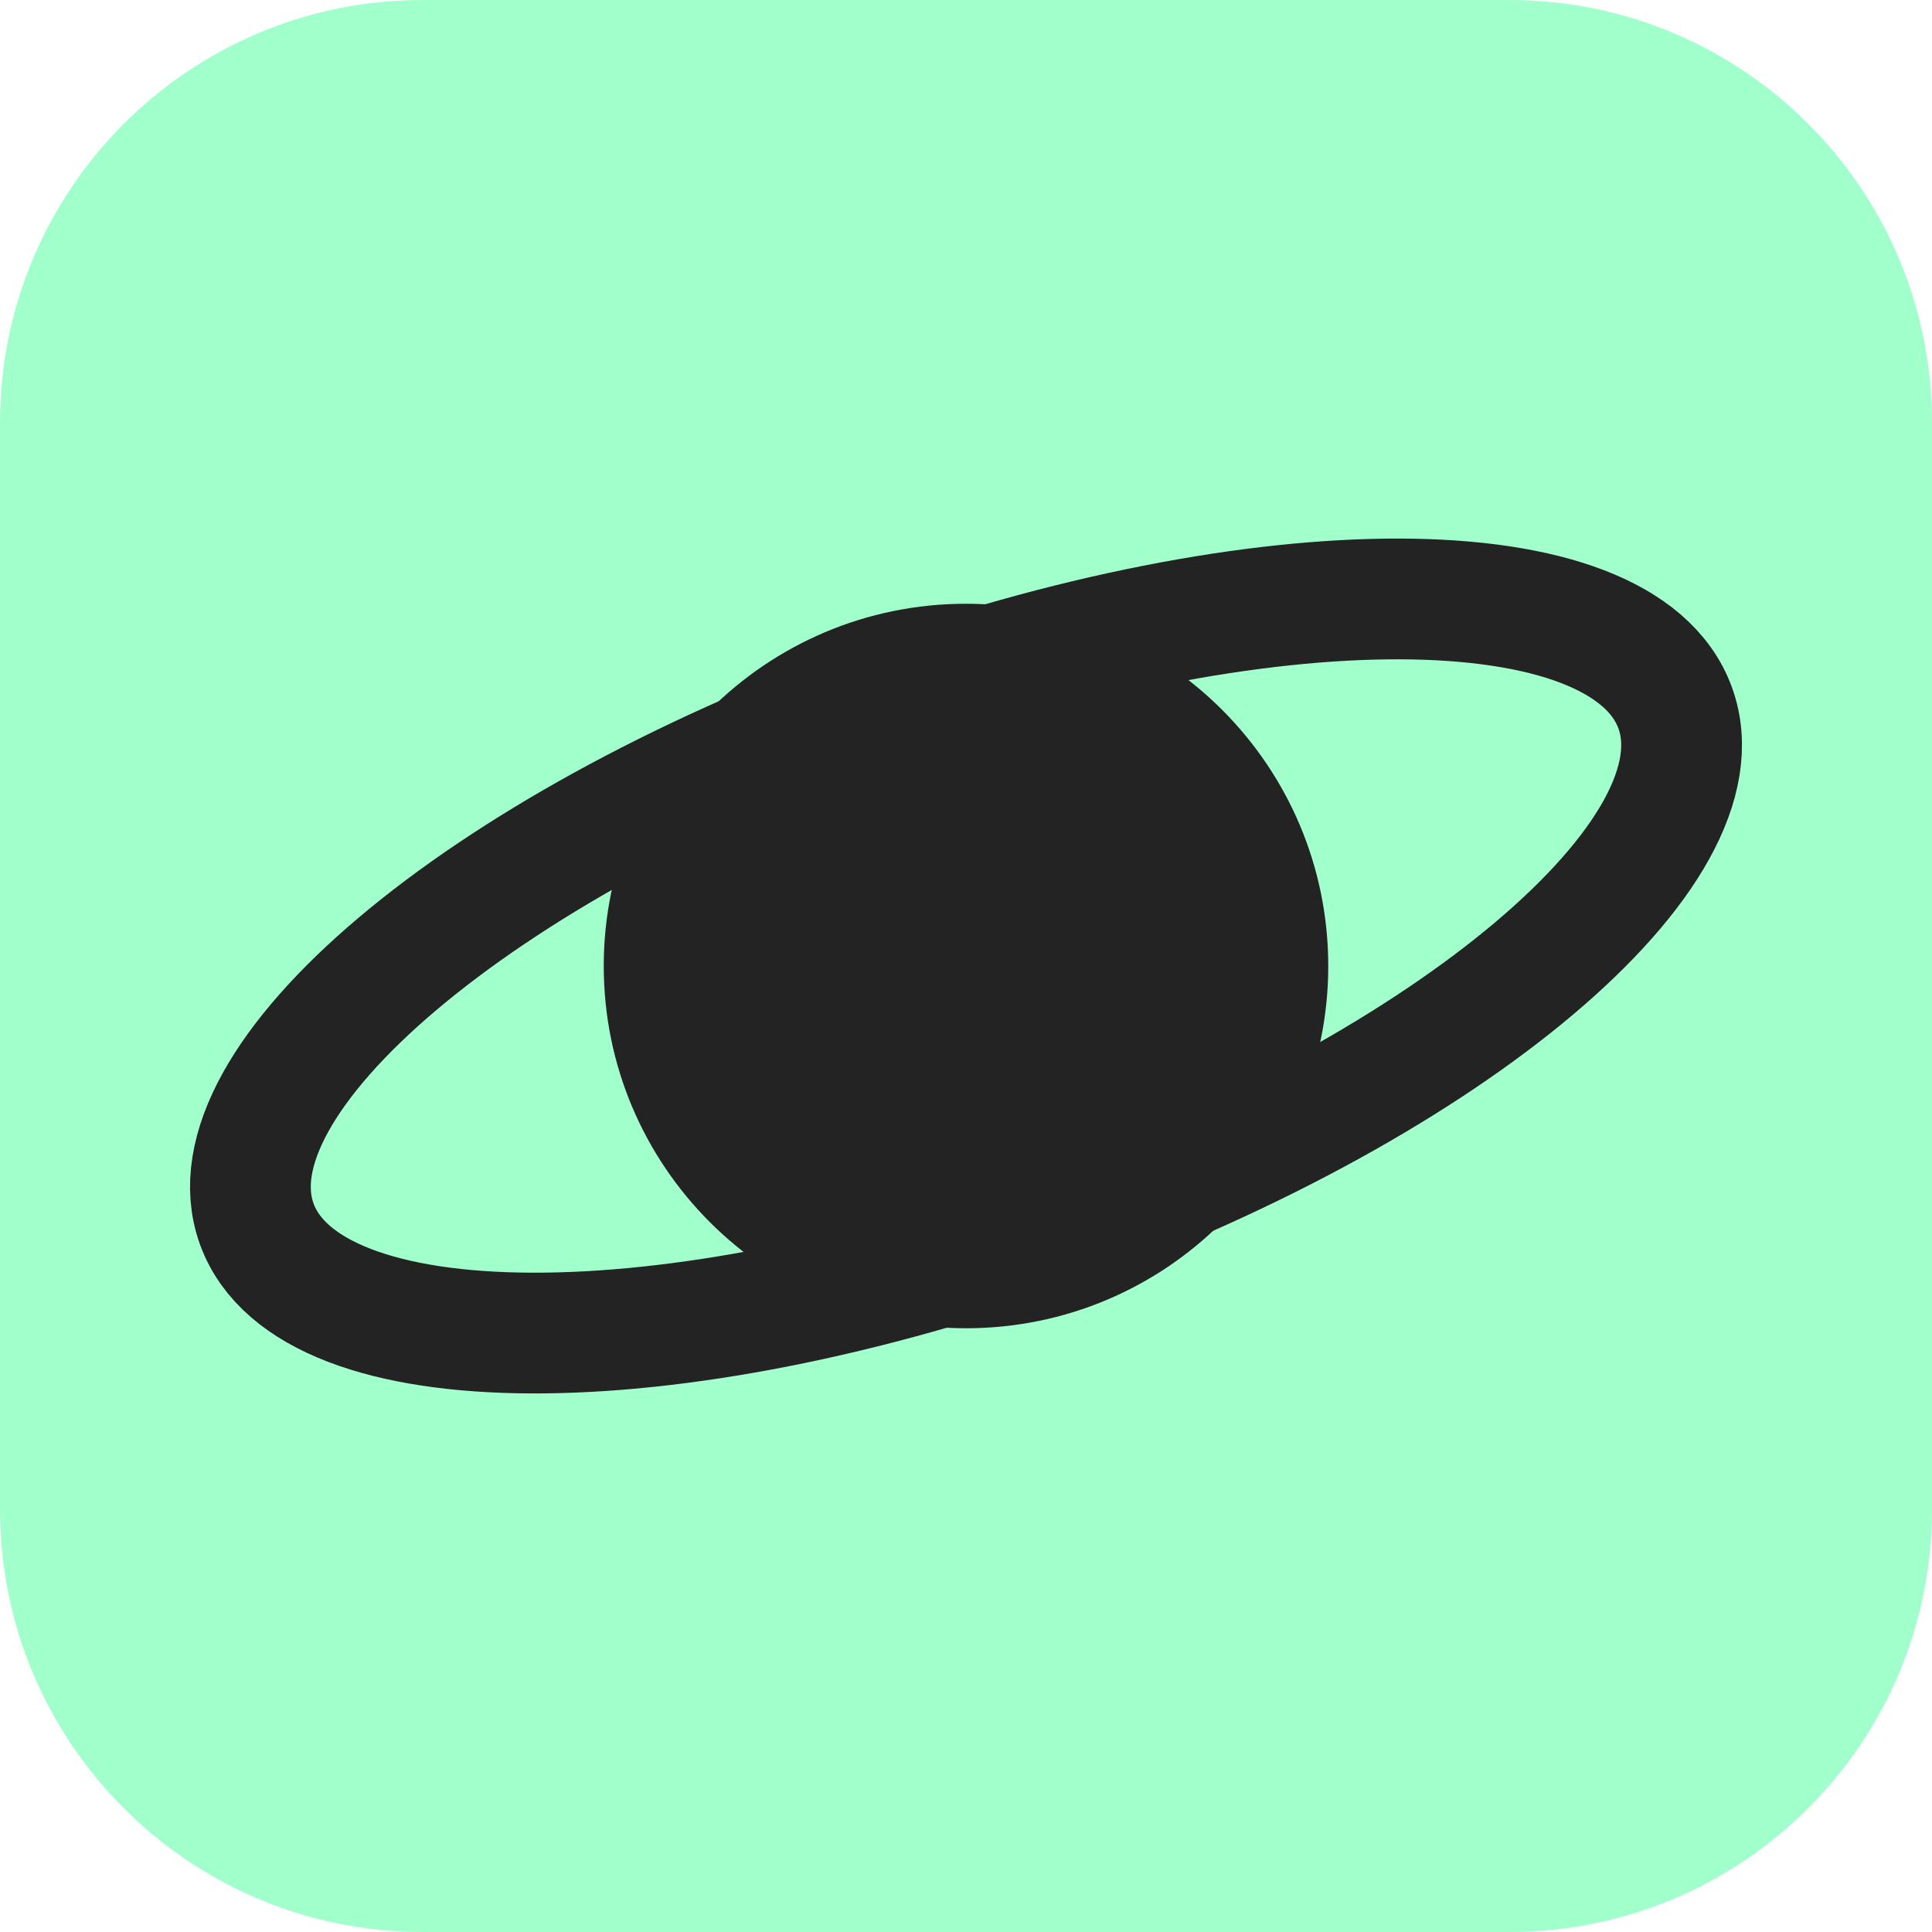
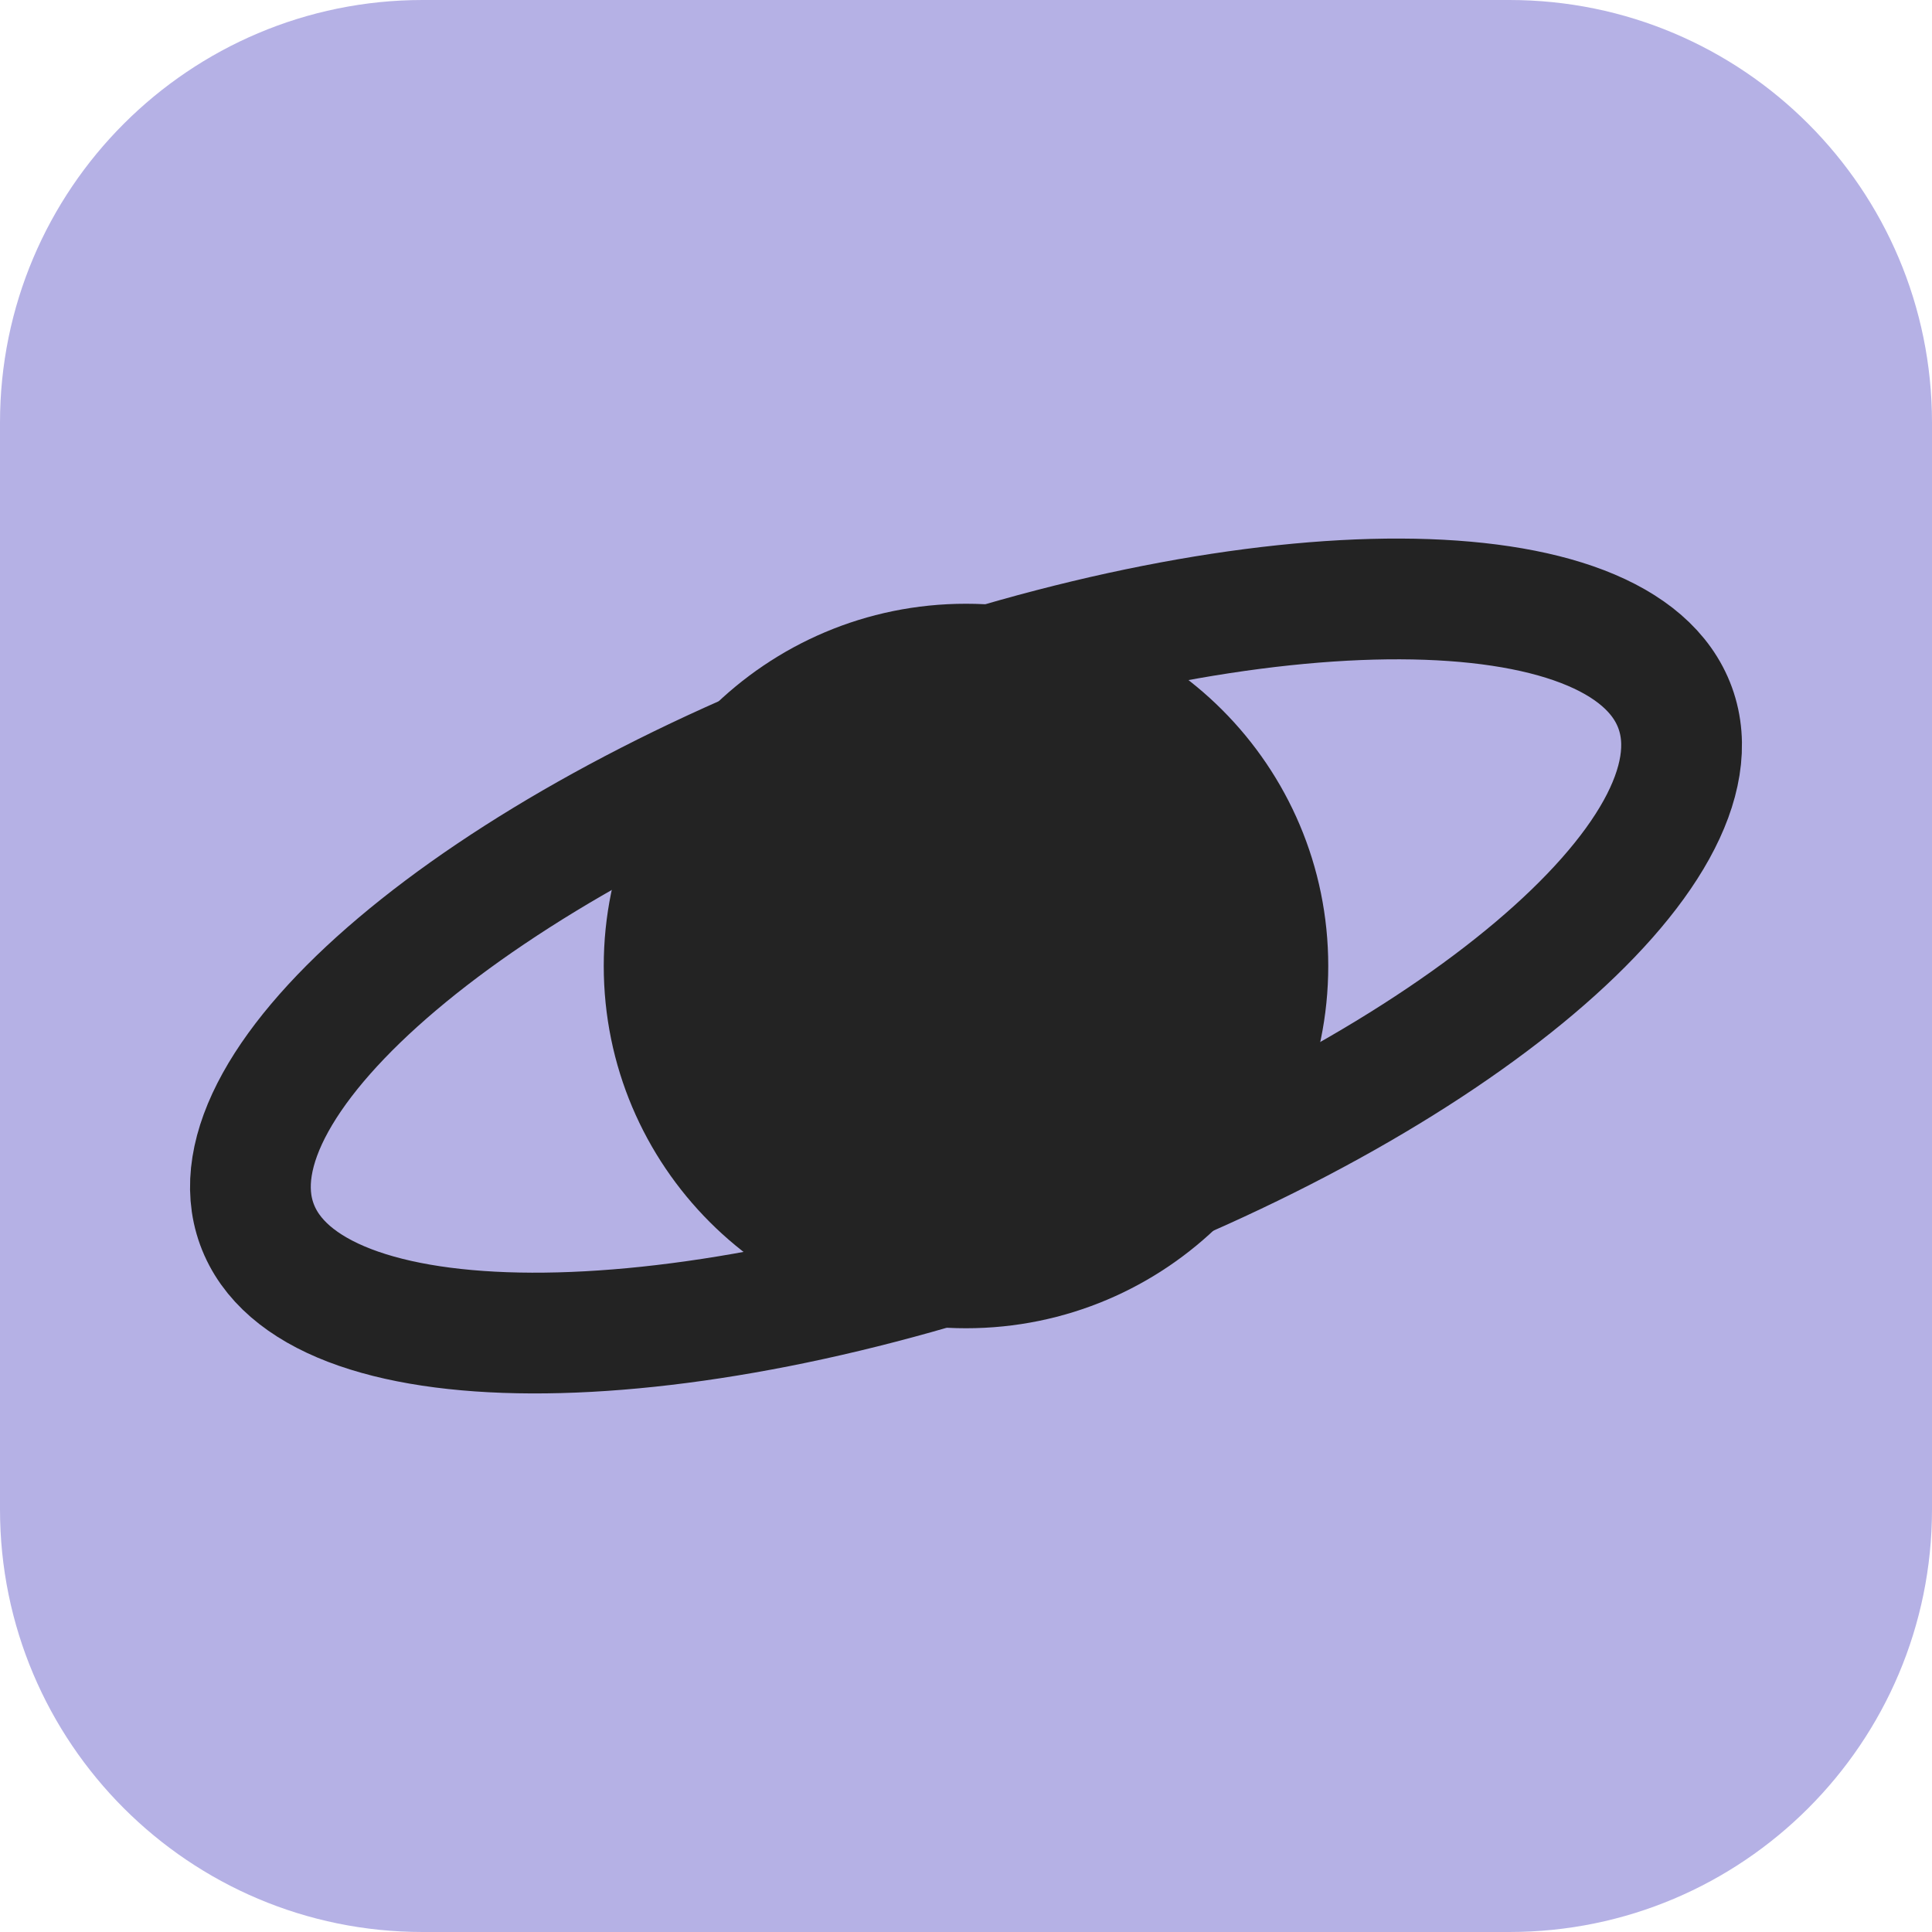
<svg xmlns="http://www.w3.org/2000/svg" viewBox="0 0 32 32">
-   <rect width="32" height="32" rx="7" fill="#A1FFCB" />
+   <rect width="32" height="32" rx="7" fill="#B5B1E5" />
  <circle cx="16" cy="16" r="6" fill="#232323" />
  <ellipse cx="16" cy="16" rx="12.5" ry="4.6" fill="none" stroke="#232323" stroke-width="2" transform="rotate(-20 16 16)" />
</svg>
